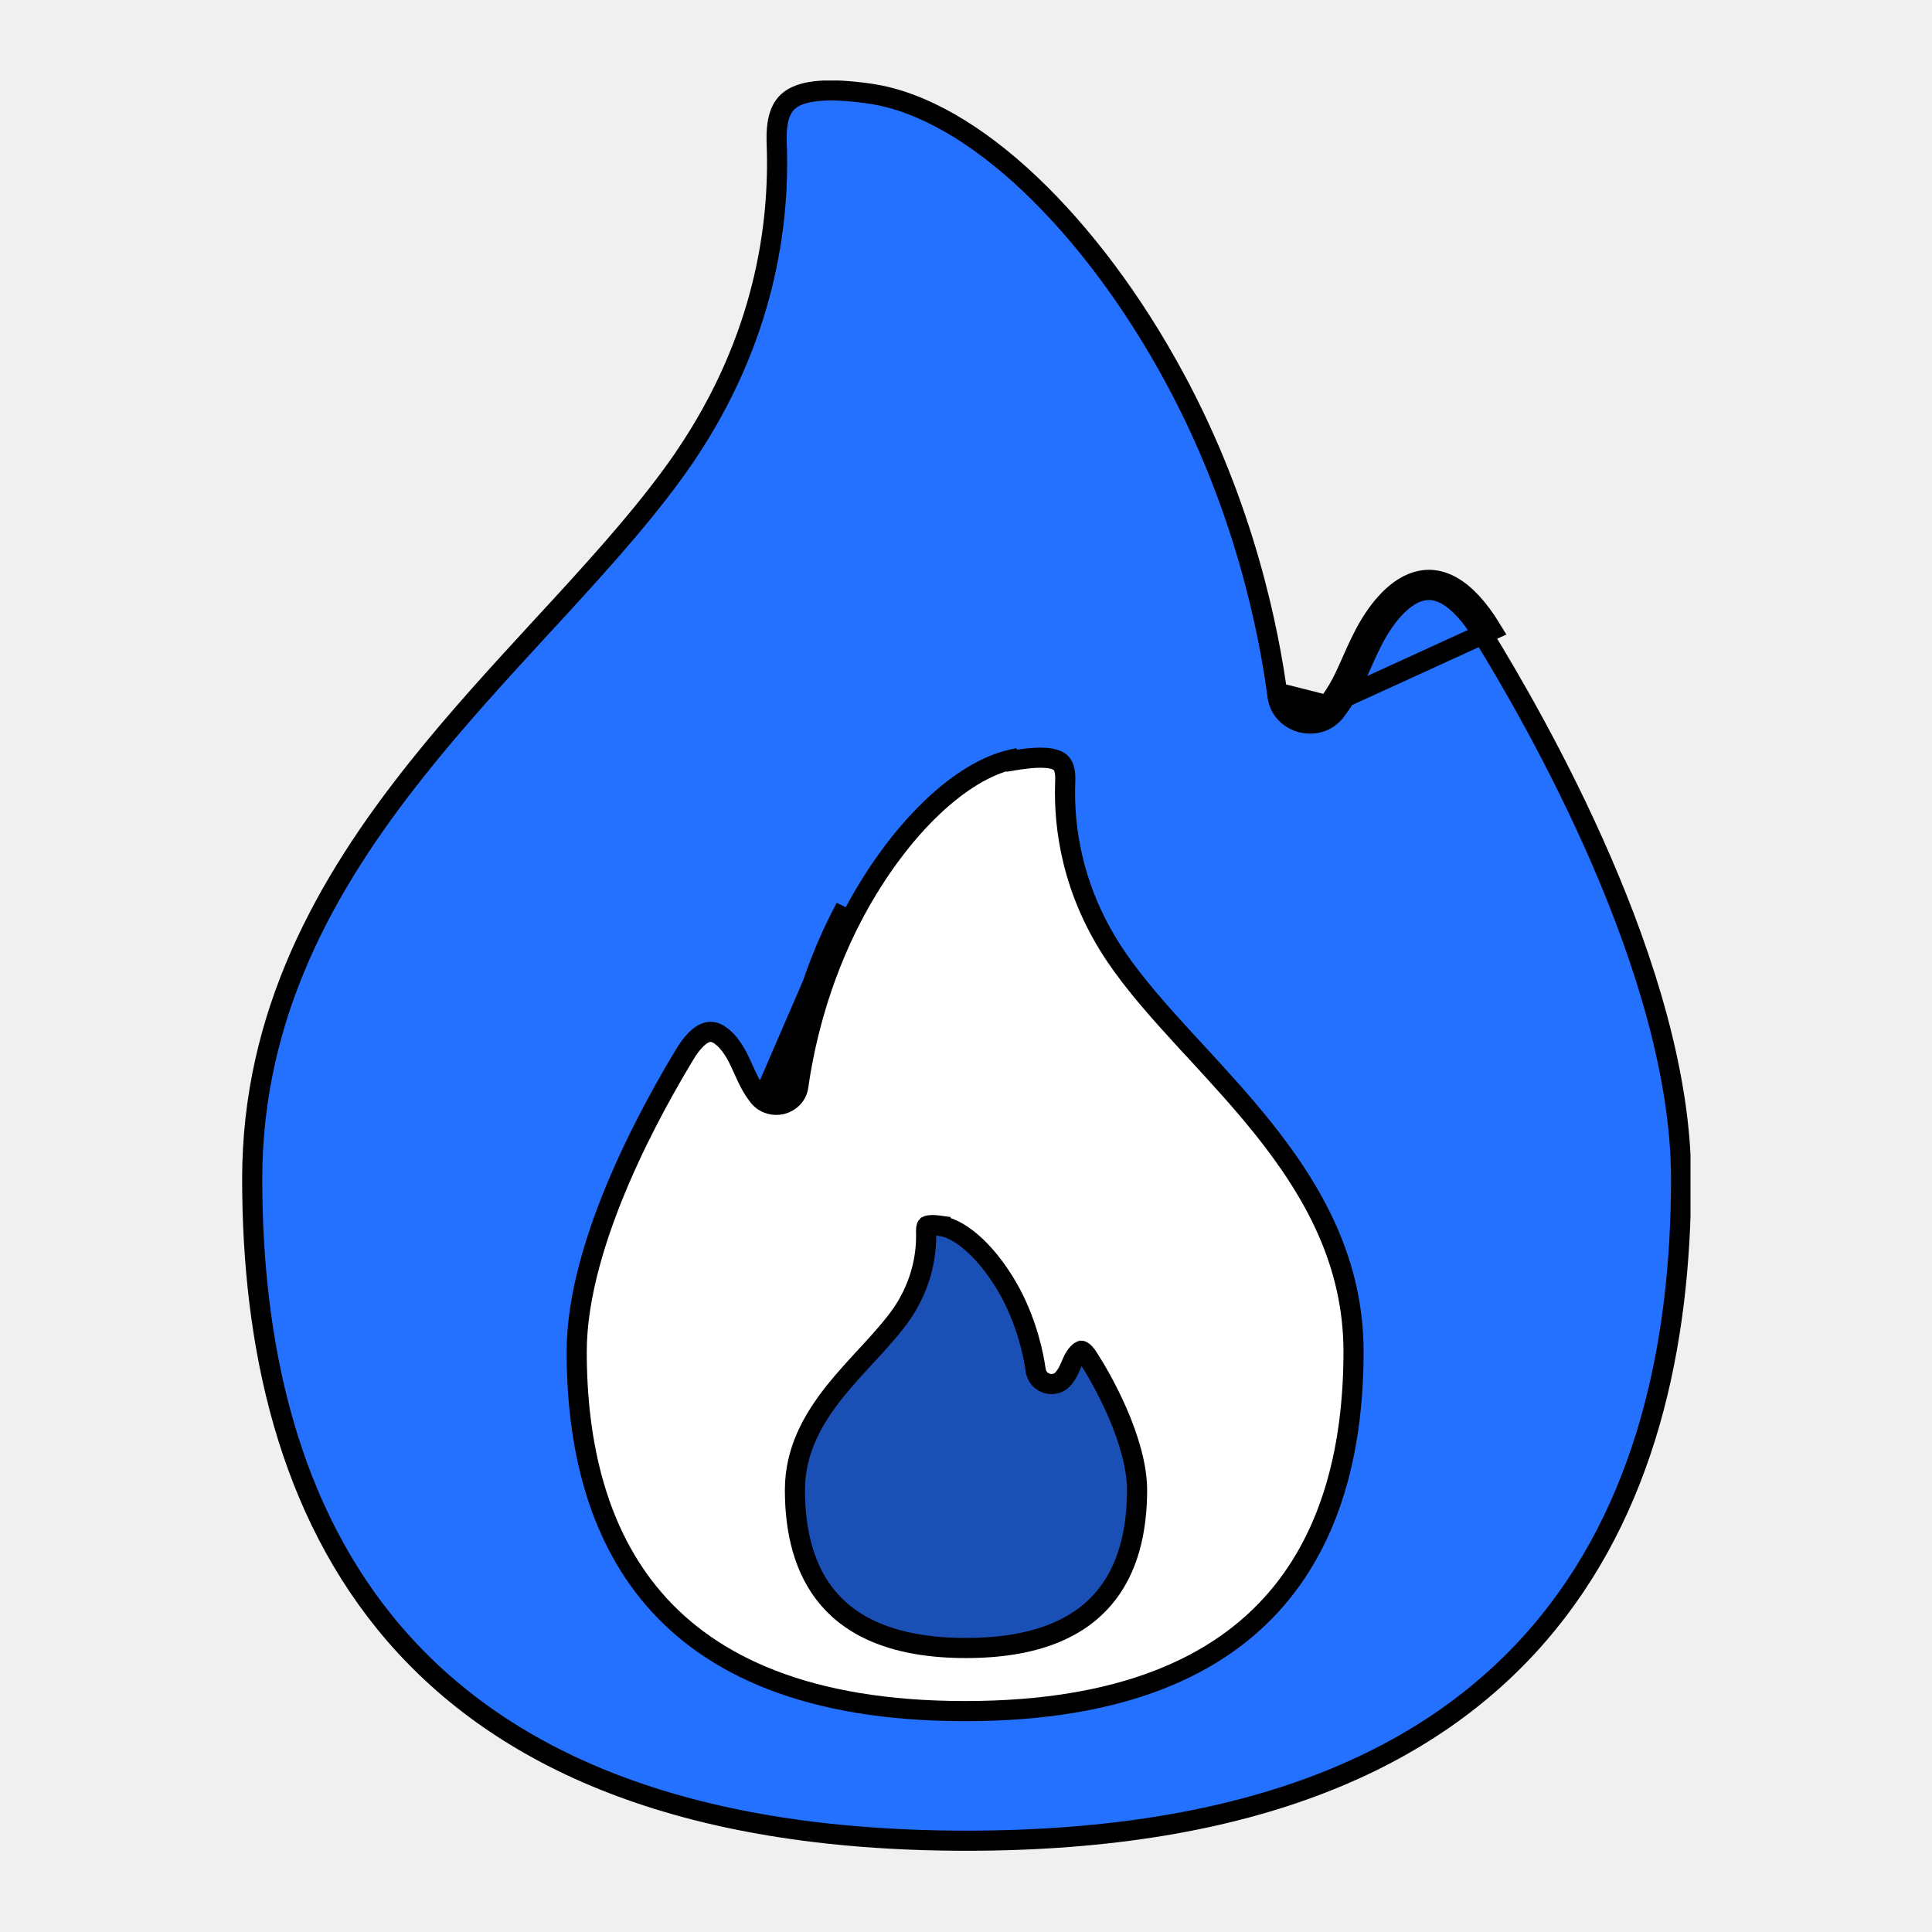
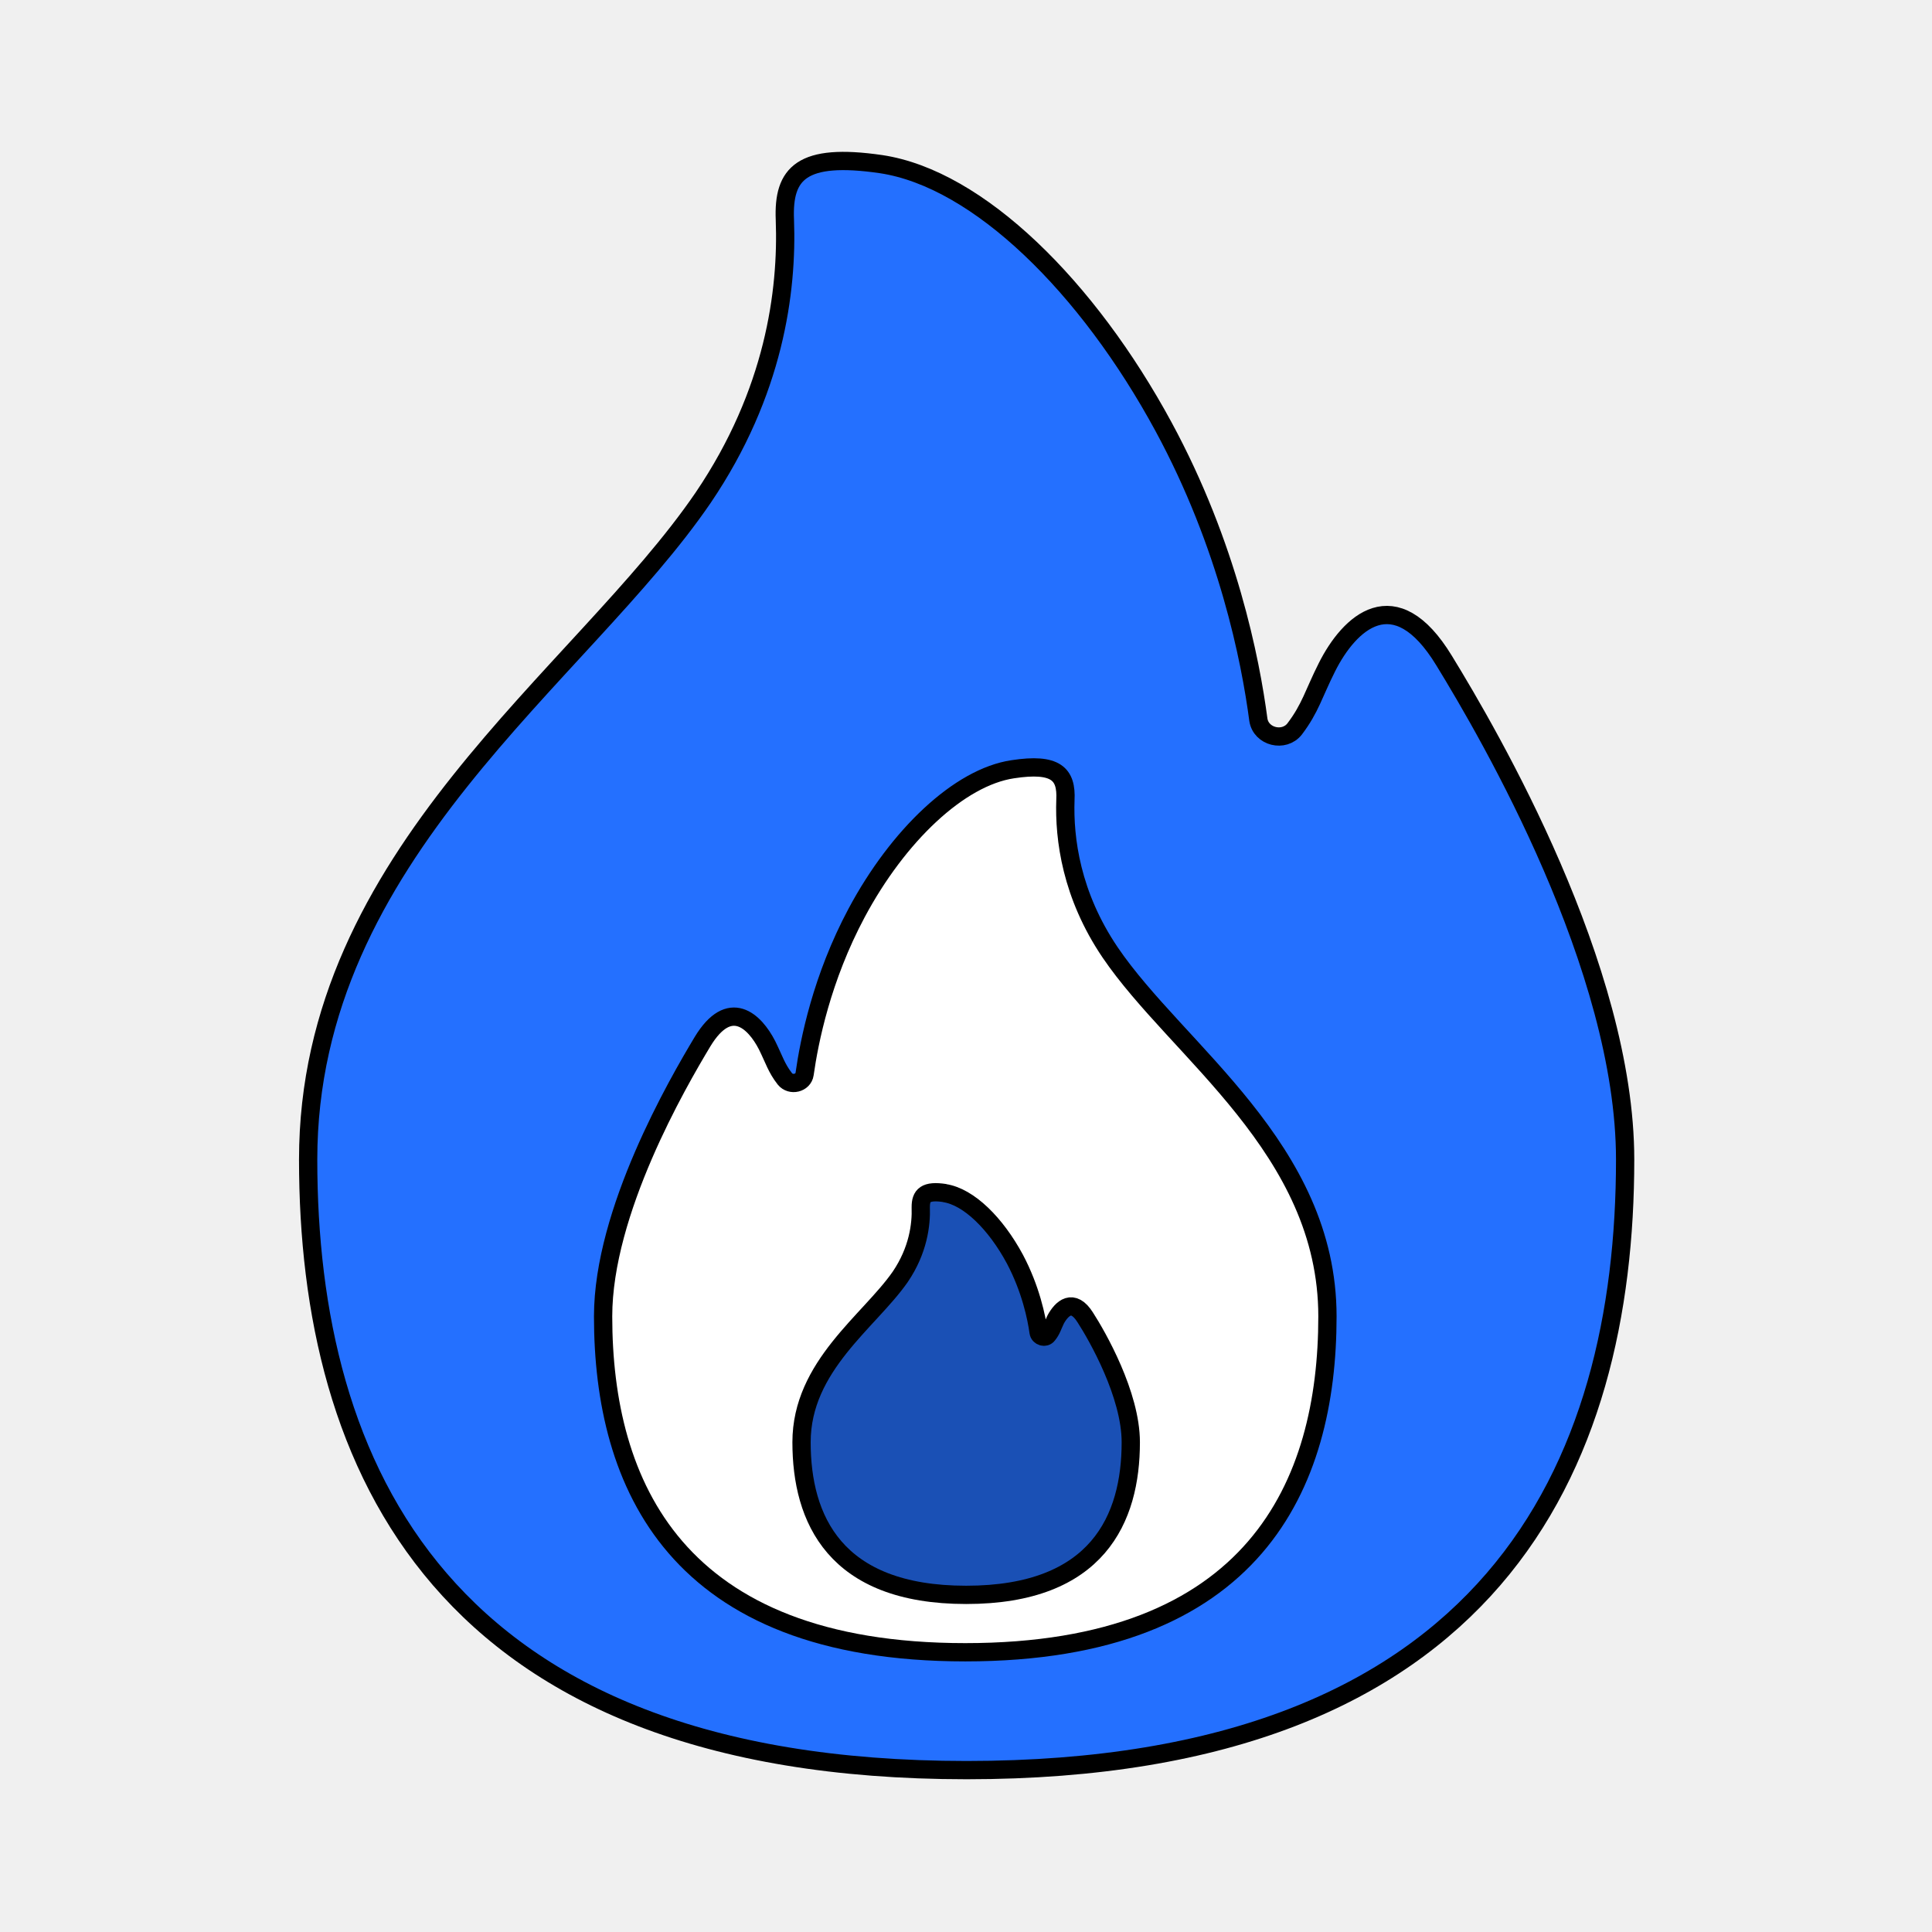
<svg xmlns="http://www.w3.org/2000/svg" width="24" height="24" viewBox="0 0 24 24" fill="none">
-   <g clip-path="url(#clip0_3487_70102)">
-     <path d="M16.49 8.761C16.635 8.57 16.703 8.417 16.787 8.227C16.828 8.135 16.872 8.035 16.931 7.918C17.237 7.309 17.858 6.716 18.533 7.827L16.49 8.761ZM16.49 8.761C16.346 8.945 16.031 8.87 15.995 8.636L16.49 8.761ZM9.649 1.796L9.649 1.795C9.636 1.488 9.694 1.32 9.832 1.228C9.985 1.126 10.276 1.086 10.819 1.165C11.45 1.26 12.134 1.66 12.794 2.285C13.452 2.908 14.077 3.743 14.589 4.69L14.589 4.69C15.461 6.299 15.764 7.843 15.871 8.652L15.871 8.652L15.871 8.655C15.898 8.83 16.03 8.941 16.172 8.976C16.313 9.011 16.481 8.975 16.588 8.838L16.589 8.837C16.704 8.686 16.774 8.557 16.837 8.421C16.86 8.371 16.882 8.323 16.904 8.273C16.943 8.184 16.985 8.089 17.043 7.974C17.116 7.829 17.206 7.688 17.308 7.575C17.411 7.46 17.52 7.381 17.63 7.347C17.735 7.315 17.85 7.321 17.978 7.395C18.111 7.472 18.263 7.624 18.426 7.891L18.426 7.892C18.74 8.403 19.355 9.447 19.892 10.688C20.43 11.931 20.883 13.36 20.883 14.645C20.883 16.717 20.436 18.768 19.113 20.301C17.794 21.831 15.583 22.866 12.008 22.866C8.432 22.866 6.222 21.831 4.902 20.301C3.58 18.768 3.133 16.717 3.133 14.645C3.133 12.599 4.045 10.978 5.178 9.555C5.675 8.93 6.213 8.346 6.733 7.78C6.806 7.701 6.878 7.623 6.95 7.545C7.534 6.908 8.087 6.29 8.511 5.669L8.511 5.668C9.501 4.206 9.685 2.793 9.649 1.796Z" fill="#2470FF" stroke="black" stroke-width="0.25" />
-     <path d="M12.561 9.436L12.569 9.45L12.656 9.436C12.951 9.391 13.092 9.416 13.157 9.46C13.207 9.493 13.241 9.559 13.232 9.724L13.232 9.726C13.213 10.28 13.316 11.075 13.866 11.887L13.866 11.887C14.101 12.233 14.407 12.576 14.728 12.926C14.77 12.971 14.812 13.017 14.854 13.062C15.138 13.371 15.43 13.688 15.701 14.028C16.32 14.806 16.814 15.684 16.814 16.791C16.814 17.923 16.569 19.036 15.854 19.865C15.143 20.69 13.945 21.256 11.989 21.256C10.034 21.256 8.836 20.69 8.124 19.865C7.409 19.036 7.164 17.923 7.164 16.791C7.164 16.099 7.41 15.32 7.705 14.637C7.999 13.956 8.335 13.382 8.505 13.1C8.591 12.957 8.668 12.883 8.73 12.847C8.787 12.814 8.834 12.813 8.877 12.826C8.924 12.841 8.976 12.877 9.03 12.935C9.082 12.992 9.129 13.065 9.168 13.141C9.193 13.192 9.214 13.239 9.235 13.284C9.287 13.4 9.333 13.504 9.424 13.621L9.424 13.621L9.426 13.623C9.501 13.716 9.617 13.74 9.712 13.717C9.807 13.693 9.899 13.617 9.917 13.495L9.917 13.495C9.979 13.052 10.147 12.208 10.614 11.333C10.893 10.813 11.233 10.357 11.591 10.019C11.92 9.709 12.255 9.506 12.561 9.436ZM9.523 13.544C9.604 13.644 9.775 13.603 9.793 13.477C9.856 13.027 10.027 12.167 10.504 11.274L9.523 13.544Z" fill="white" stroke="black" stroke-width="0.25" />
-     <path d="M11.556 15.22C11.585 15.217 11.627 15.219 11.684 15.227L11.684 15.229C11.815 15.248 11.968 15.334 12.125 15.484C12.28 15.631 12.43 15.833 12.556 16.065C12.763 16.457 12.84 16.834 12.866 17.025L12.866 17.025L12.867 17.027C12.88 17.113 12.944 17.167 13.009 17.186C13.075 17.204 13.161 17.19 13.215 17.118C13.25 17.075 13.27 17.036 13.287 16.998C13.295 16.982 13.3 16.968 13.306 16.955C13.314 16.935 13.322 16.916 13.335 16.89C13.352 16.859 13.37 16.832 13.389 16.811C13.409 16.79 13.424 16.782 13.43 16.78C13.43 16.78 13.431 16.78 13.431 16.78C13.432 16.779 13.435 16.778 13.444 16.783C13.458 16.791 13.486 16.814 13.523 16.874L13.523 16.874L13.524 16.876C13.602 16.996 13.754 17.253 13.886 17.558C14.018 17.866 14.125 18.21 14.125 18.51C14.125 19.017 14.015 19.504 13.705 19.863C13.398 20.219 12.876 20.472 12 20.472C11.124 20.472 10.602 20.219 10.295 19.863C9.985 19.504 9.875 19.017 9.875 18.51C9.875 18.029 10.088 17.643 10.364 17.294C10.489 17.137 10.625 16.99 10.758 16.845C10.773 16.829 10.788 16.813 10.803 16.797C10.948 16.638 11.091 16.48 11.203 16.32L11.203 16.32L11.204 16.319C11.464 15.934 11.513 15.557 11.504 15.295C11.504 15.263 11.508 15.245 11.511 15.236C11.512 15.232 11.514 15.23 11.514 15.23C11.514 15.23 11.514 15.23 11.514 15.23C11.514 15.23 11.514 15.23 11.514 15.23C11.516 15.229 11.526 15.222 11.556 15.22Z" fill="#1A50B5" stroke="black" stroke-width="0.25" />
+   <g clip-path="url(#clip0_3487_70276)">
+     <path d="M10.945 2.039C9.955 1.895 9.726 2.153 9.75 2.73C9.783 3.617 9.62 4.876 8.736 6.181C7.215 8.411 3.828 10.611 3.828 14.404C3.828 18.196 5.464 21.989 12.008 21.989C18.552 21.989 20.188 18.196 20.188 14.404C20.188 12.022 18.511 9.139 17.939 8.206C17.325 7.197 16.761 7.736 16.483 8.29C16.319 8.616 16.278 8.798 16.082 9.056C15.951 9.223 15.665 9.154 15.632 8.942C15.534 8.199 15.255 6.78 14.454 5.301C13.513 3.564 12.155 2.221 10.945 2.039Z" fill="#2470FF" stroke="black" stroke-width="0.227" />
+     <path d="M12.58 9.556C13.12 9.473 13.251 9.617 13.235 9.936C13.218 10.421 13.308 11.119 13.791 11.832C14.625 13.061 16.49 14.267 16.49 16.353C16.49 18.439 15.59 20.525 11.991 20.525C8.392 20.525 7.492 18.439 7.492 16.353C7.492 15.048 8.417 13.456 8.727 12.94C9.063 12.386 9.374 12.682 9.529 12.985C9.619 13.167 9.644 13.266 9.75 13.402C9.823 13.493 9.979 13.456 9.995 13.342C10.053 12.932 10.208 12.151 10.642 11.339C11.157 10.376 11.918 9.655 12.58 9.556Z" fill="white" stroke="black" stroke-width="0.227" />
+     <path d="M11.74 14.821C11.495 14.783 11.438 14.851 11.438 14.995C11.446 15.215 11.405 15.534 11.184 15.86C10.8 16.414 9.957 16.968 9.957 17.916C9.957 18.864 10.366 19.812 12.002 19.812C13.638 19.812 14.047 18.864 14.047 17.916C14.047 17.324 13.63 16.596 13.483 16.368C13.327 16.118 13.188 16.255 13.114 16.391C13.074 16.474 13.065 16.52 13.016 16.581C12.984 16.626 12.91 16.604 12.902 16.55C12.877 16.368 12.804 16.012 12.607 15.64C12.37 15.2 12.035 14.866 11.732 14.821H11.74Z" fill="#1A50B5" stroke="black" stroke-width="0.227" />
  </g>
  <defs>
-     <clipPath id="clip0_3487_70102">
+     <clipPath id="clip0_3487_70276">
      <rect width="18" height="22" fill="white" transform="translate(3 1)" />
    </clipPath>
  </defs>
</svg>
